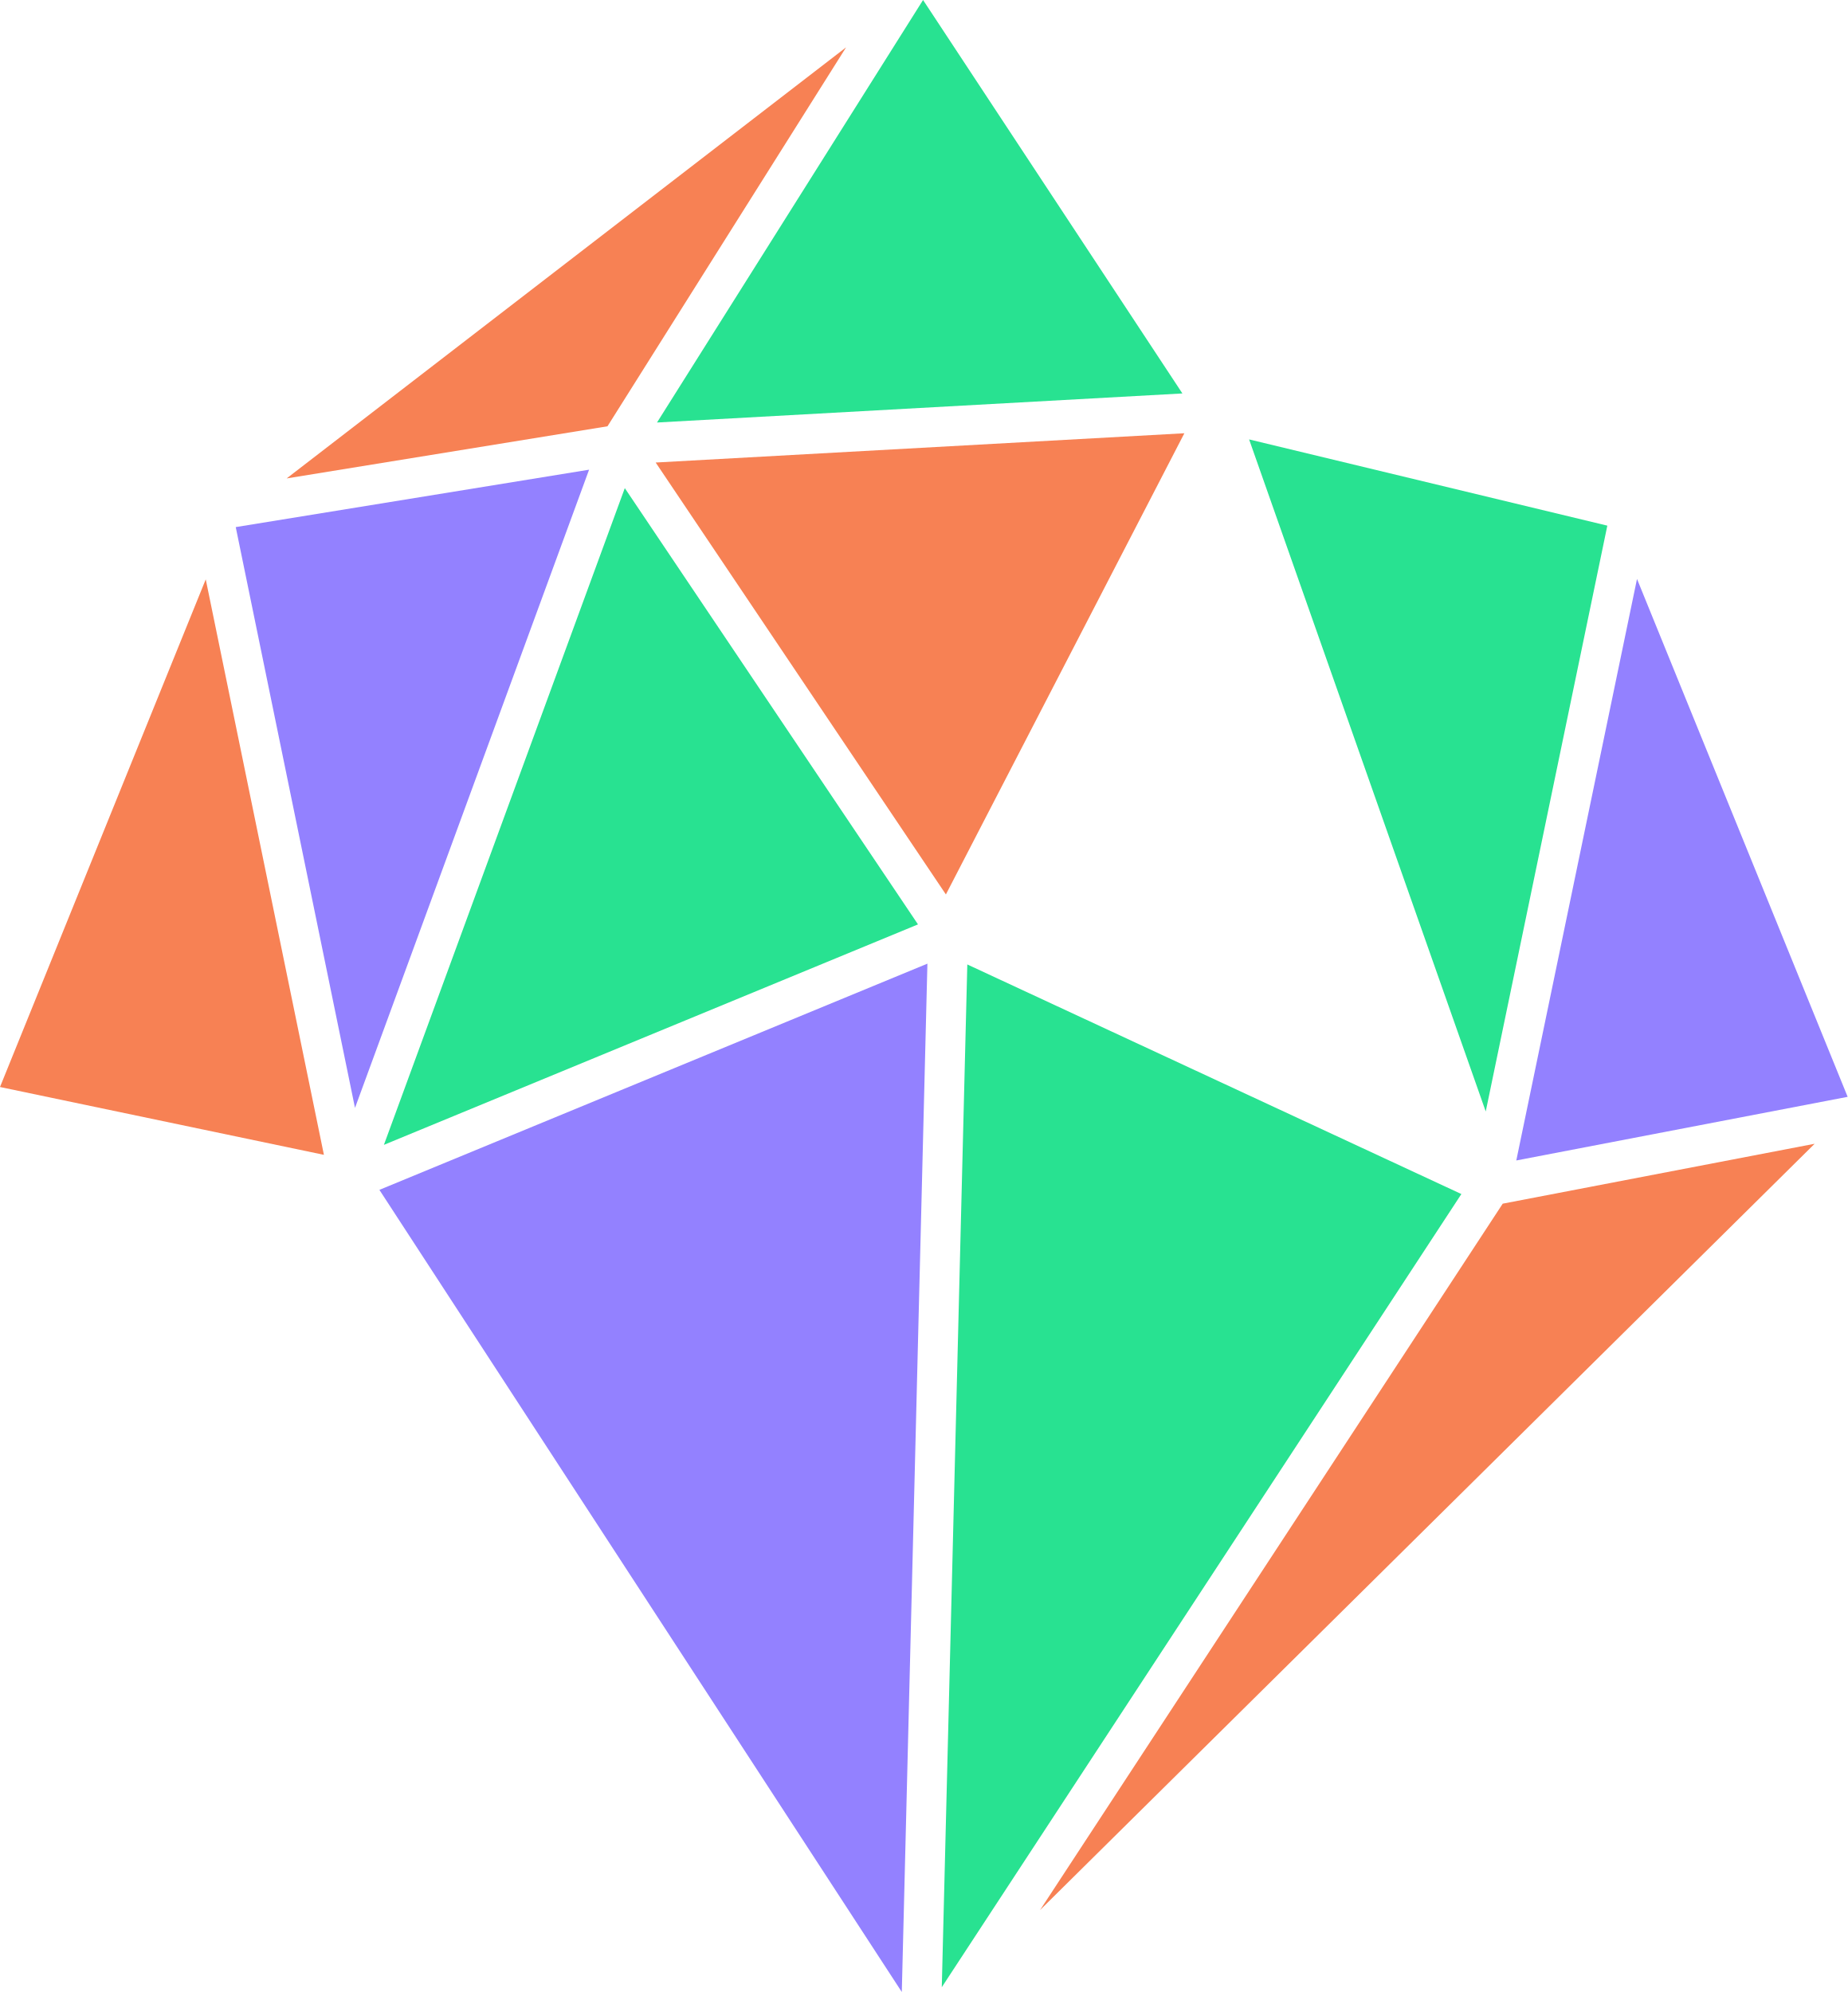
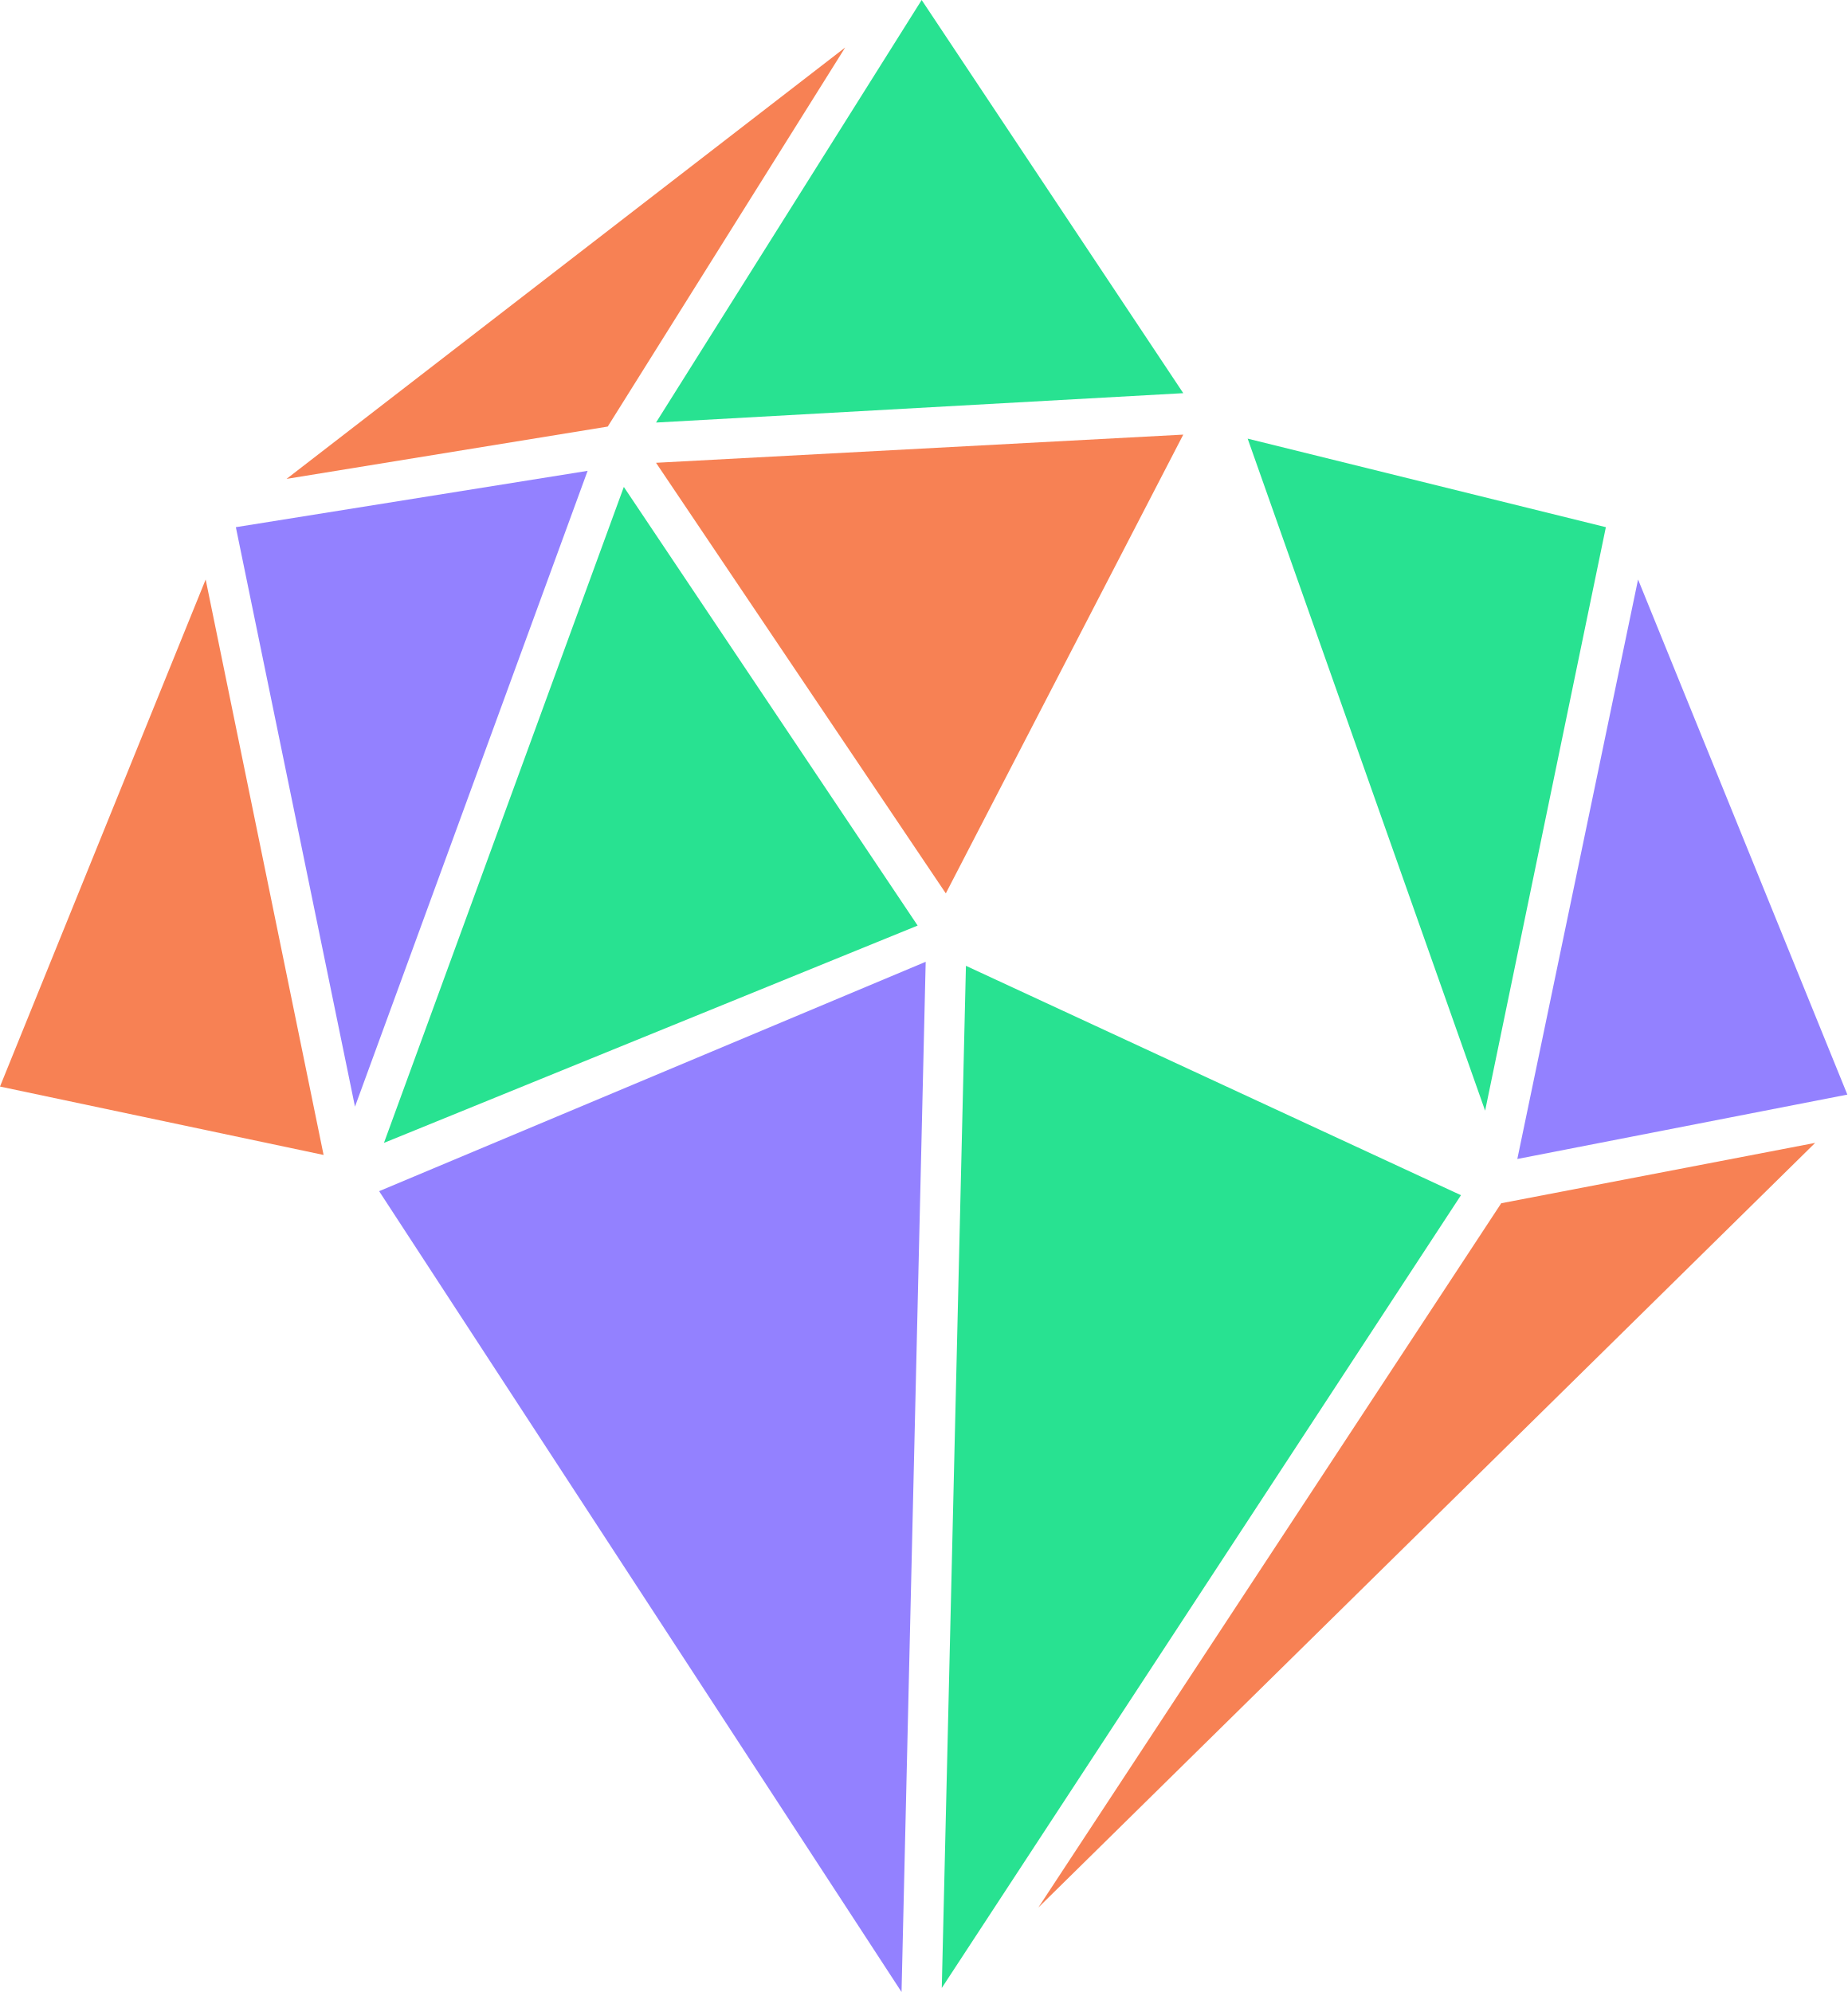
- <svg xmlns="http://www.w3.org/2000/svg" id="Layer_2" data-name="Layer 2" viewBox="0 0 458.9 494.81">
+ <svg xmlns="http://www.w3.org/2000/svg" data-name="Layer 2" viewBox="0 0 459 495">
  <defs>
-     <style>
-       .cls-1 {
+     <style>.cls-1 {
        fill: #f78154;
      }

      .cls-2 {
        fill: #28e291;
      }

      .cls-3 {
        fill: #9381ff;
-       }
-     </style>
+       }</style>
  </defs>
-   <g id="Waypoint_Logo" data-name="Waypoint Logo">
-     <g>
-       <polygon class="cls-1" points="294.16 107.62 162.85 114.89 234.93 222.18 294.16 107.62" />
-       <polygon class="cls-2" points="240.25 239.57 233.91 493.62 362.96 296.6 240.25 239.57" />
-       <polygon class="cls-3" points="376.6 288.26 458.9 272.45 406.58 143.81 376.6 288.26" />
-       <polygon class="cls-3" points="223.98 494.81 230.34 239.37 94.23 295.56 223.98 494.81" />
-       <polygon class="cls-1" points="51.1 143.91 0 270.01 80.45 286.86 51.1 143.91" />
-       <polygon class="cls-1" points="210.14 11.76 71.19 118.84 150.88 105.89 210.14 11.76" />
-       <polygon class="cls-2" points="293.67 97.73 229.26 0 163.18 104.95 293.67 97.73" />
-       <polygon class="cls-2" points="228 229.62 155.18 121.25 95.35 284.38 228 229.62" />
-       <polygon class="cls-1" points="258.32 474.45 450.7 284.11 373.23 298.99 258.32 474.45" />
-       <polygon class="cls-3" points="146.31 116.67 58.55 130.93 88.17 275.2 146.31 116.67" />
-       <polygon class="cls-2" points="399.21 130.57 310.24 109.15 369.01 276.09 399.21 130.57" />
-     </g>
+   <g data-name="Waypoint Logo">
+     <polygon class="cls-1" points="294 108 163 115 235 222" />
+     <polygon class="cls-2" points="240 240 234 494 363 297" />
+     <polygon class="cls-3" points="377 288 459 272 407 144" />
+     <polygon class="cls-3" points="224 495 230 239 94.2 296" />
+     <polygon class="cls-1" points="51.1 144 0 270 80.4 287" />
+     <polygon class="cls-1" points="210 11.8 71.2 119 151 106" />
+     <polygon class="cls-2" points="294 97.7 229 0 163 105" />
+     <polygon class="cls-2" points="228 230 155 121 95.4 284" />
+     <polygon class="cls-1" points="258 474 451 284 373 299" />
+     <polygon class="cls-3" points="146 117 58.6 131 88.2 275" />
+     <polygon class="cls-2" points="399 131 310 109 369 276" />
  </g>
</svg>
